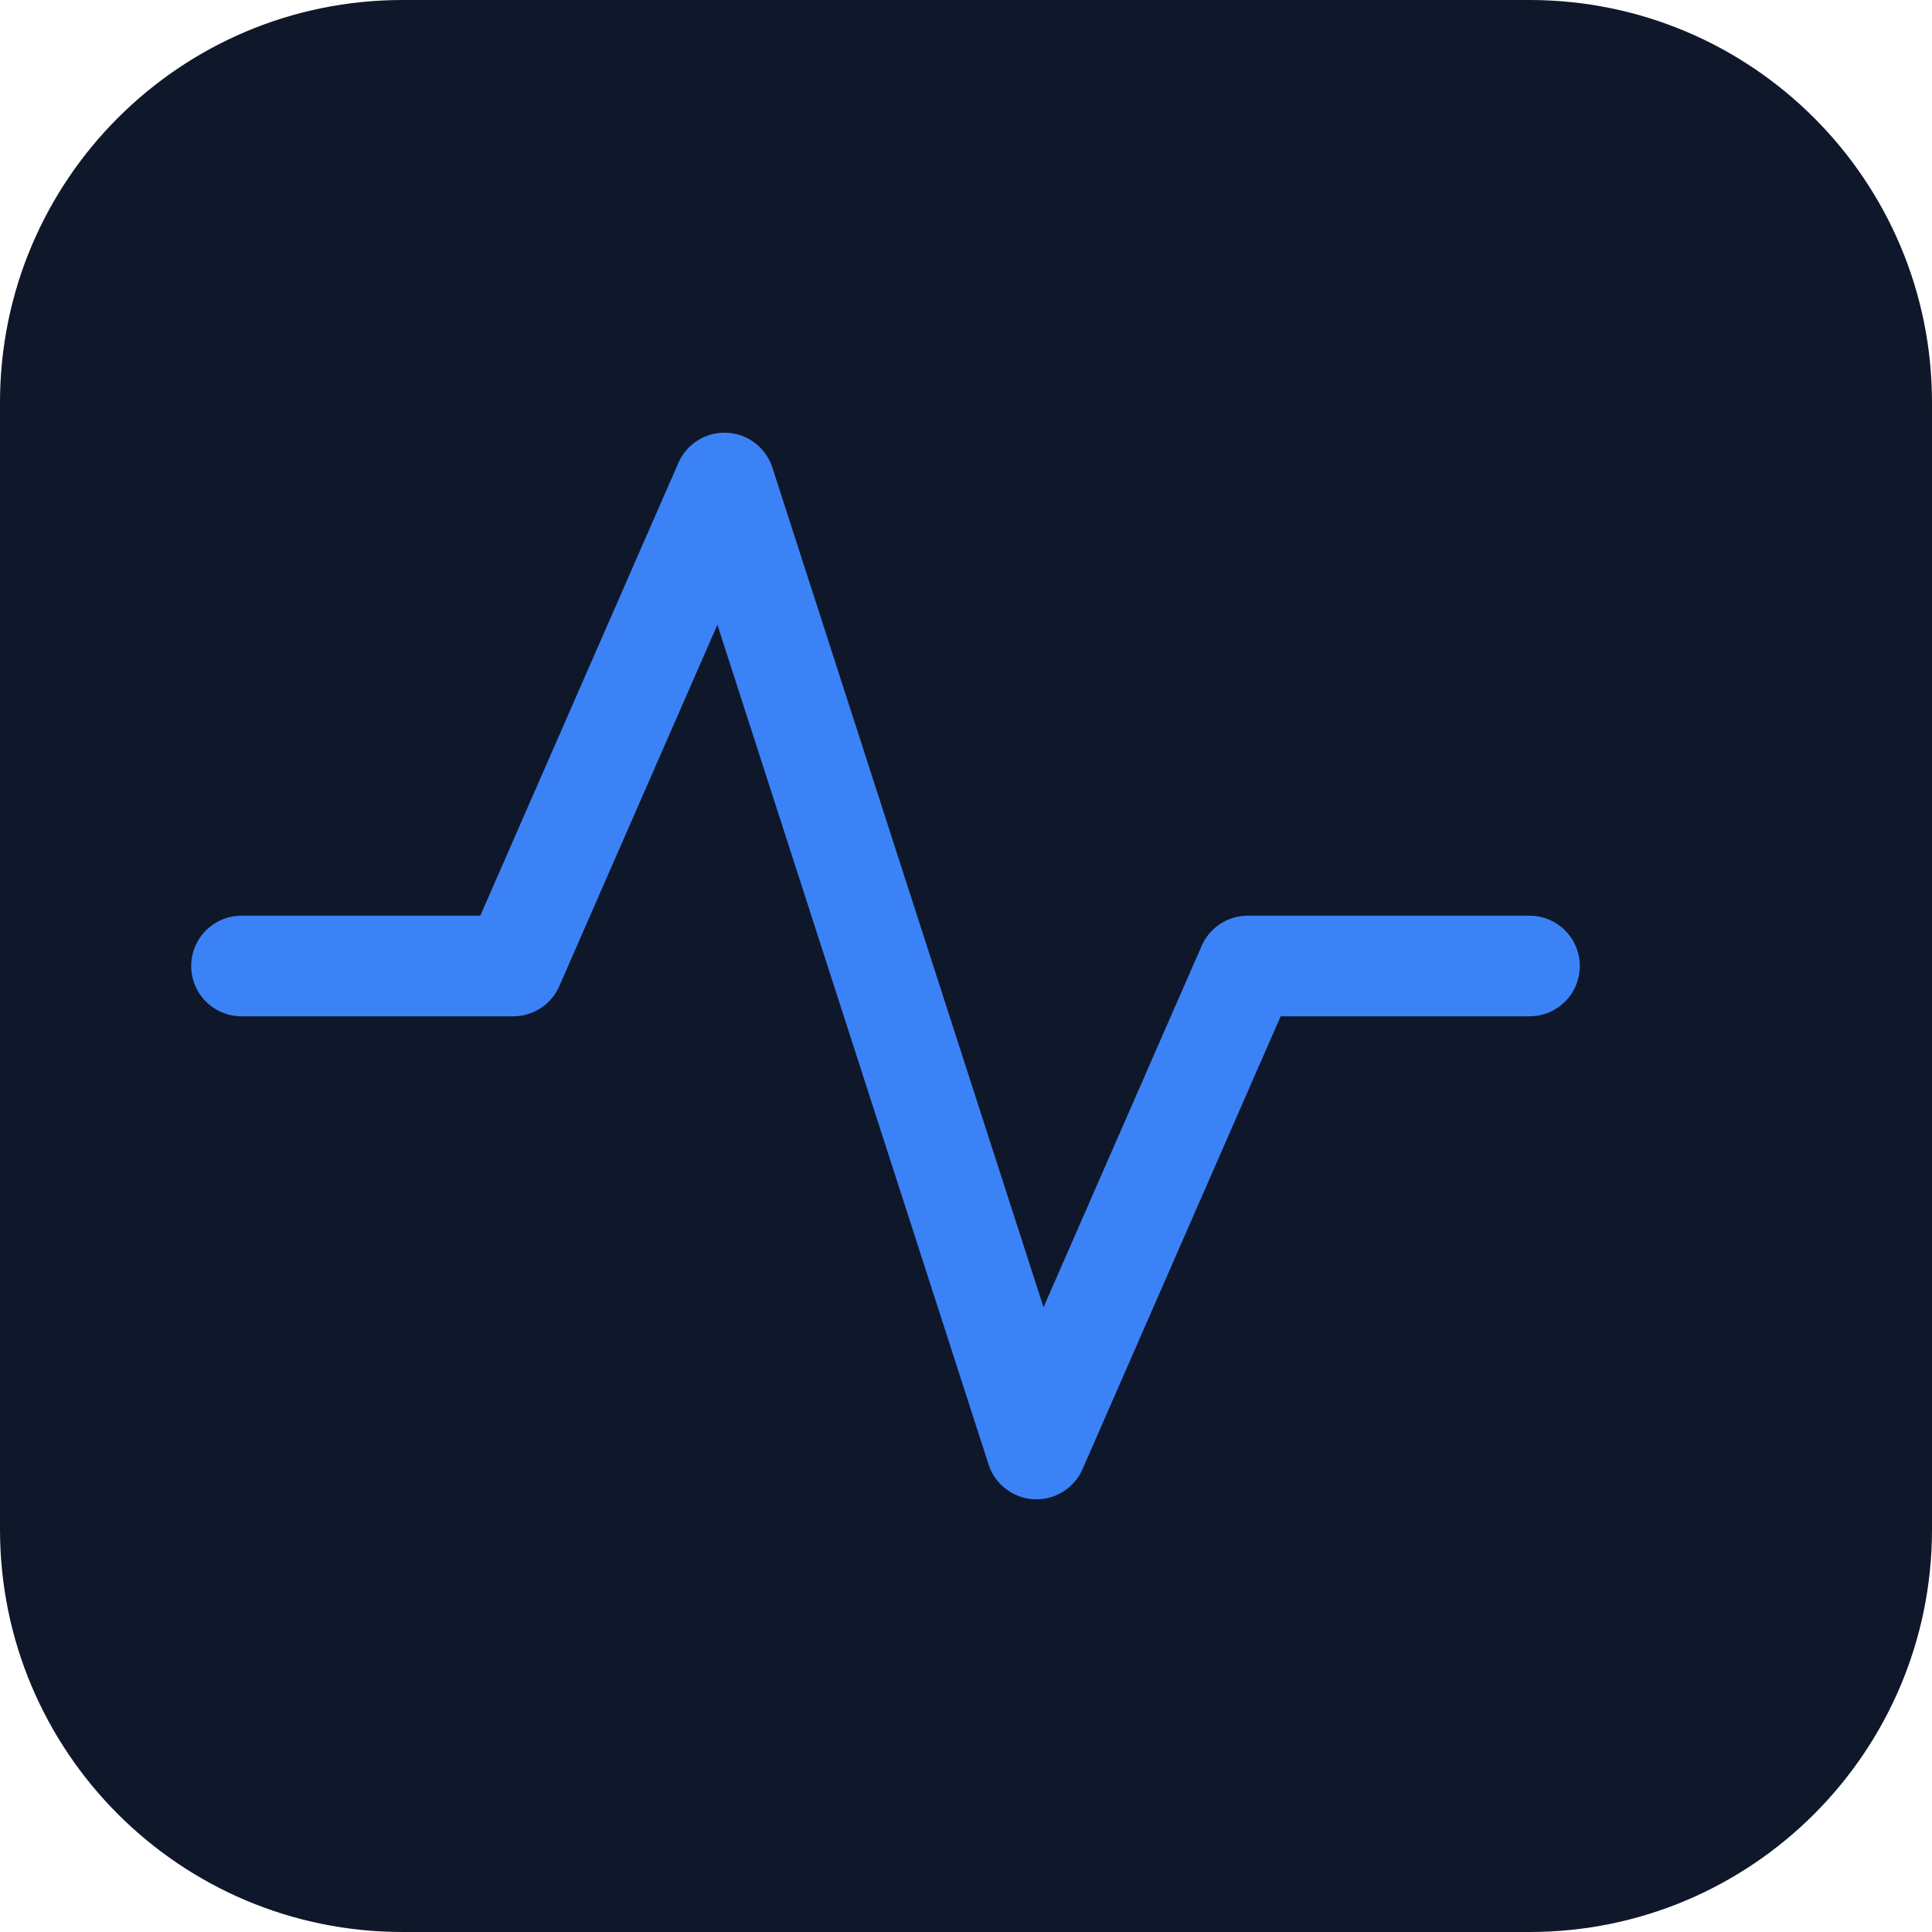
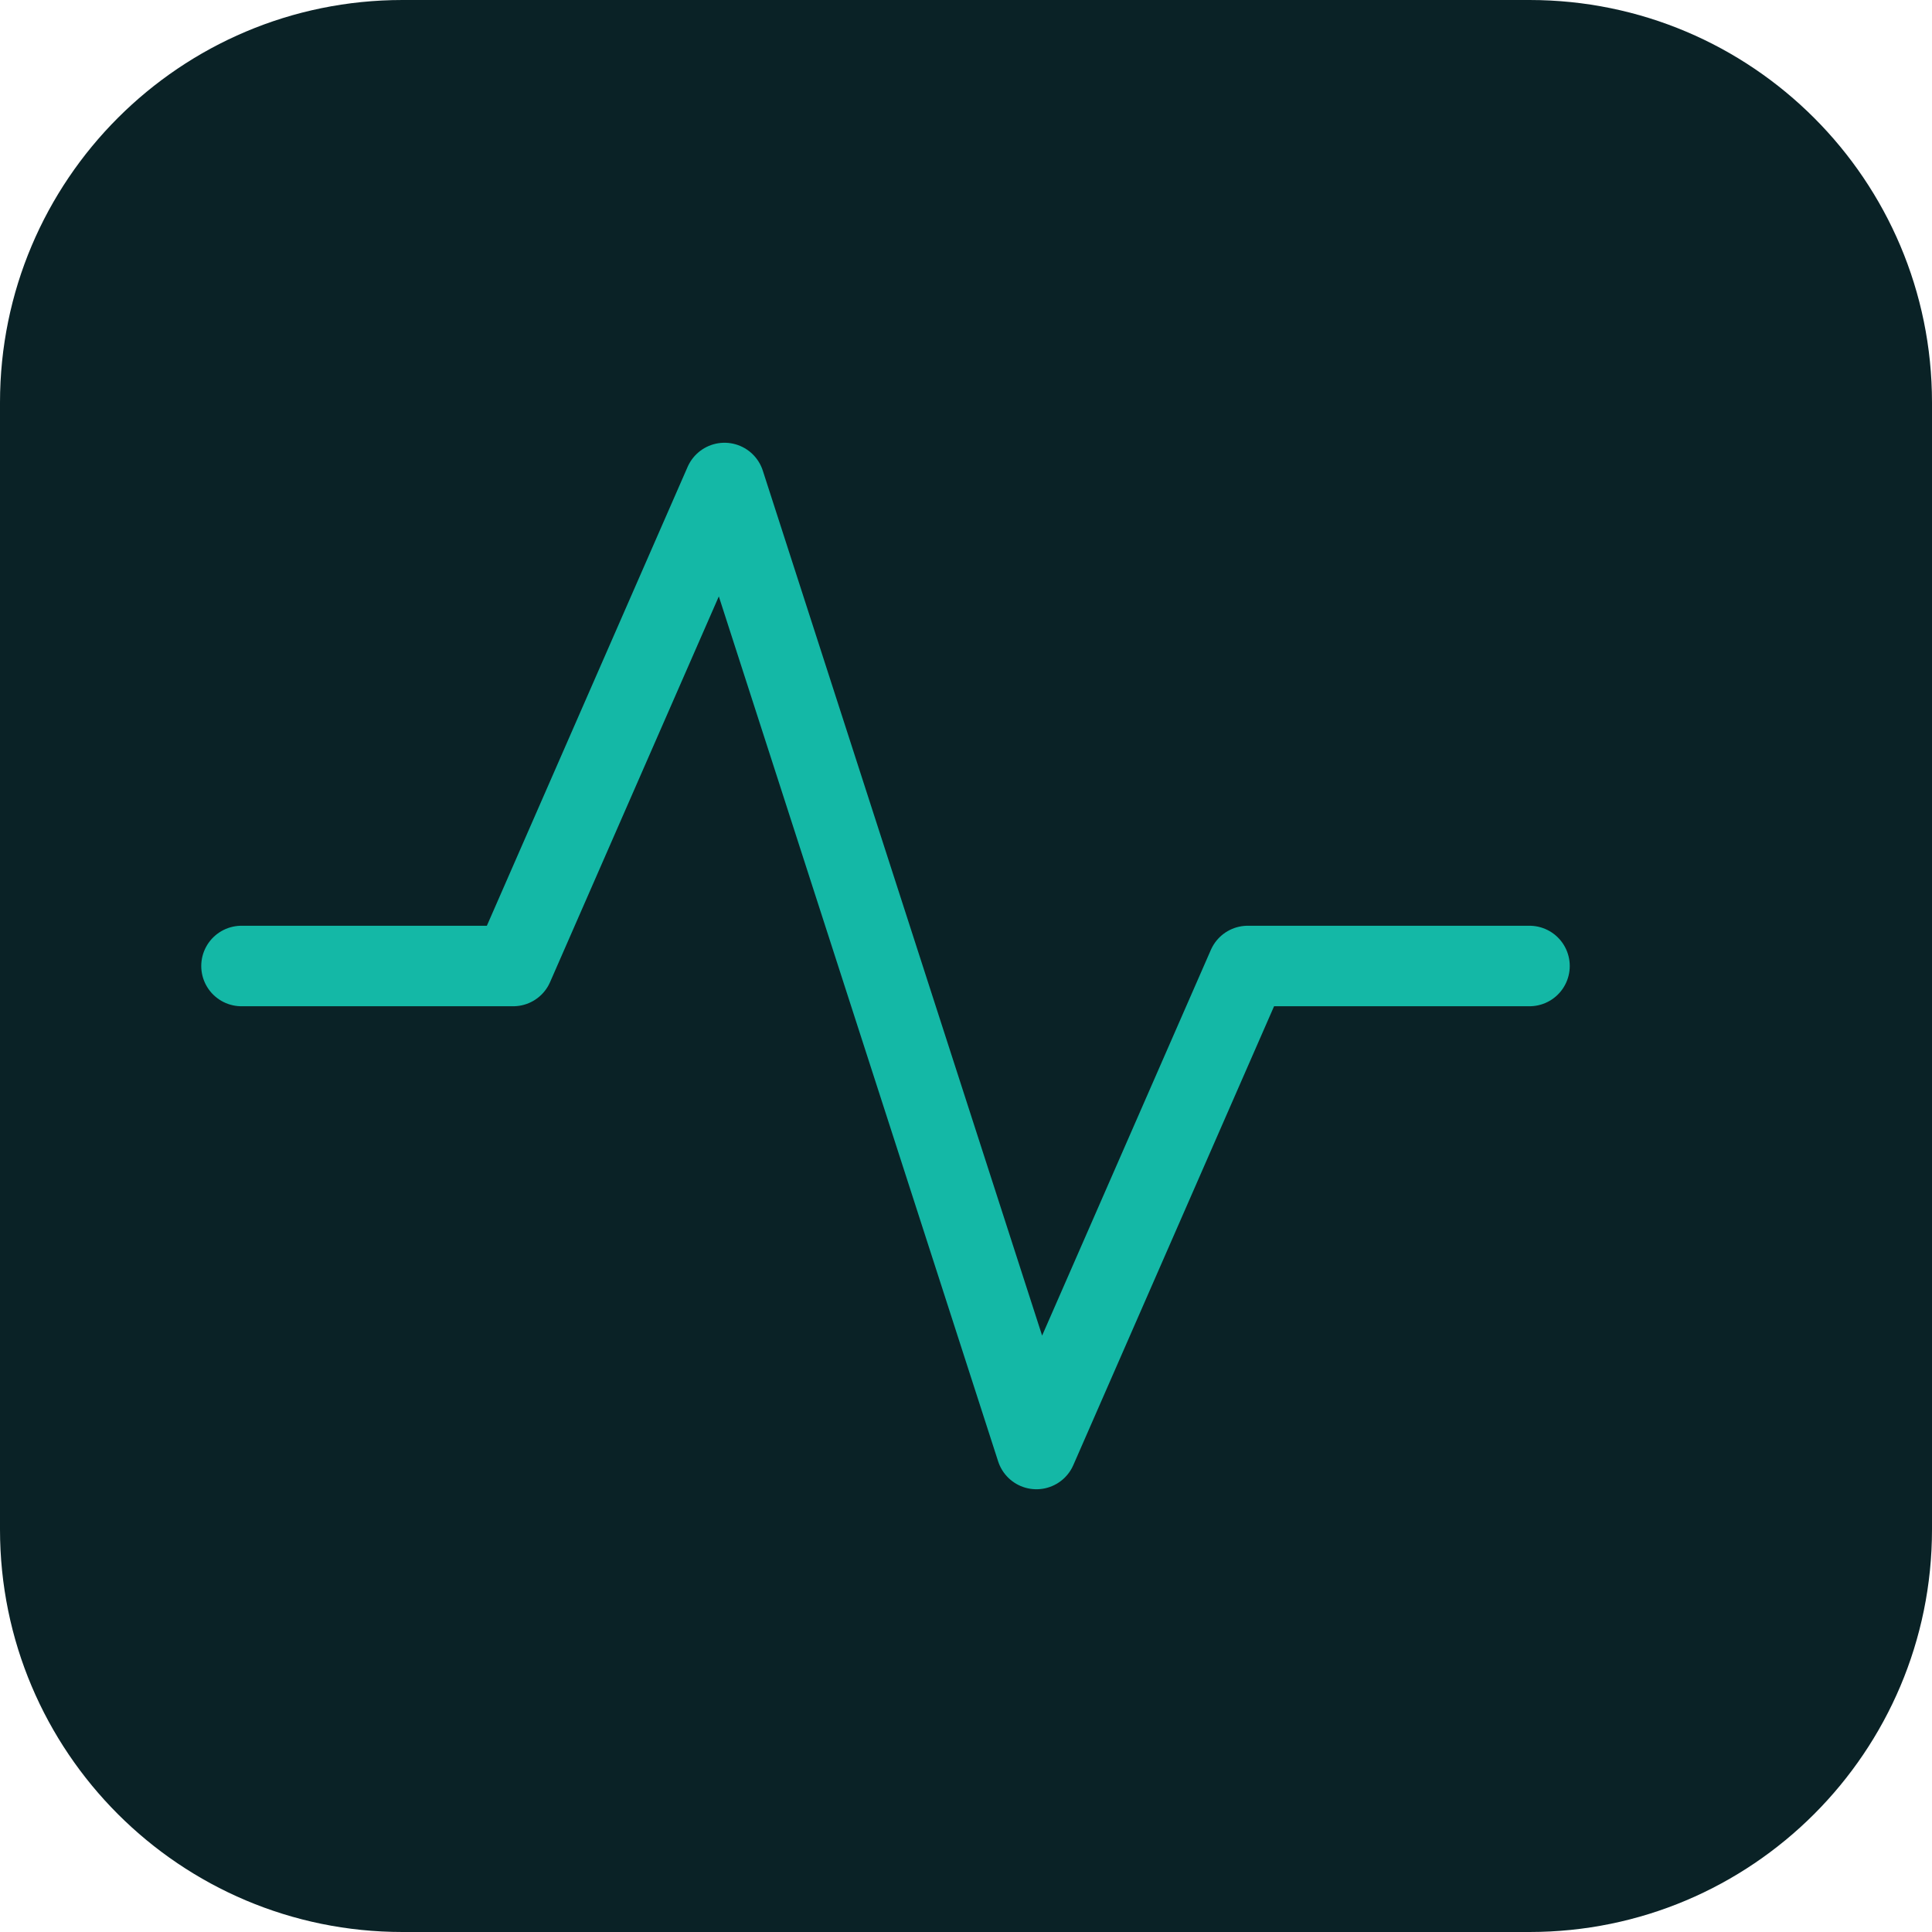
<svg xmlns="http://www.w3.org/2000/svg" viewBox="0 0 192 192" fill="none">
-   <rect width="192" height="192" rx="40" fill="#0f172a" />
-   <path d="M152 96h-28L103 144 72 48l-21 48H24" stroke="#3b82f6" stroke-width="10" stroke-linecap="round" stroke-linejoin="round" />
+   <rect width="192" height="192" rx="40" fill="#0a2226" />
+   <path d="M152 96h-28L103 144 72 48l-21 48H24" stroke="#14b8a6" stroke-width="8" stroke-linecap="round" stroke-linejoin="round" />
</svg>
